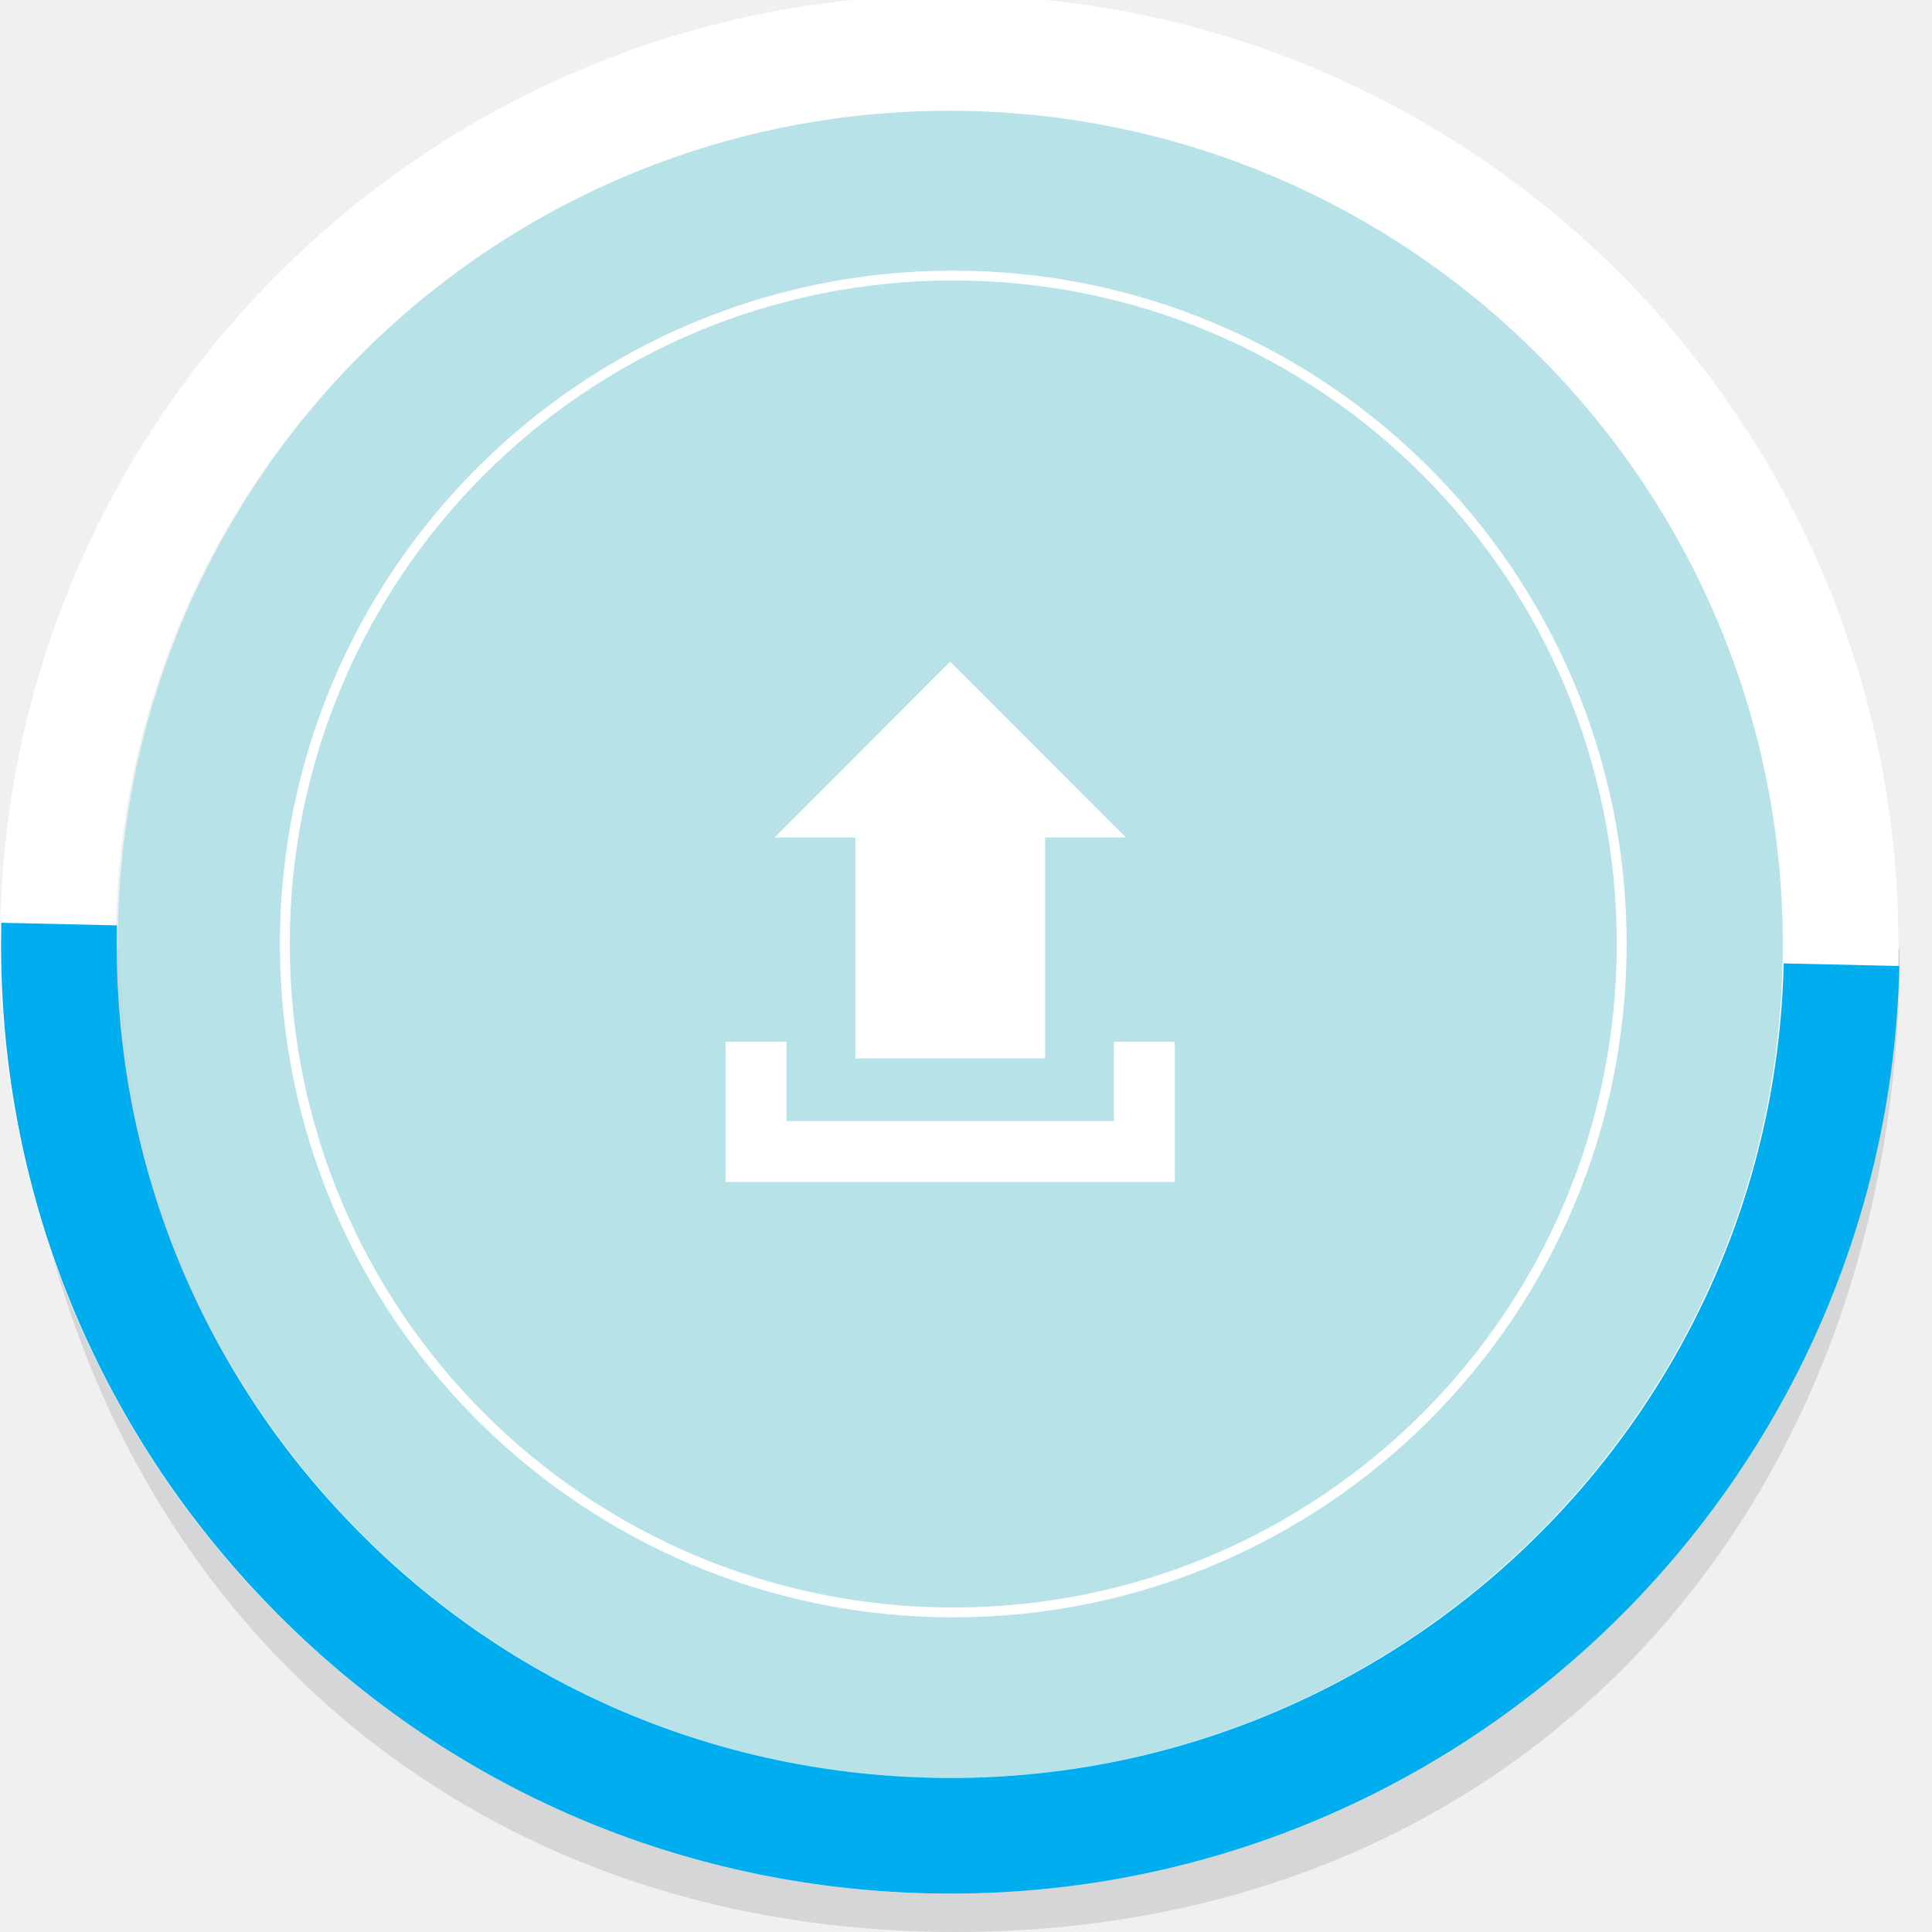
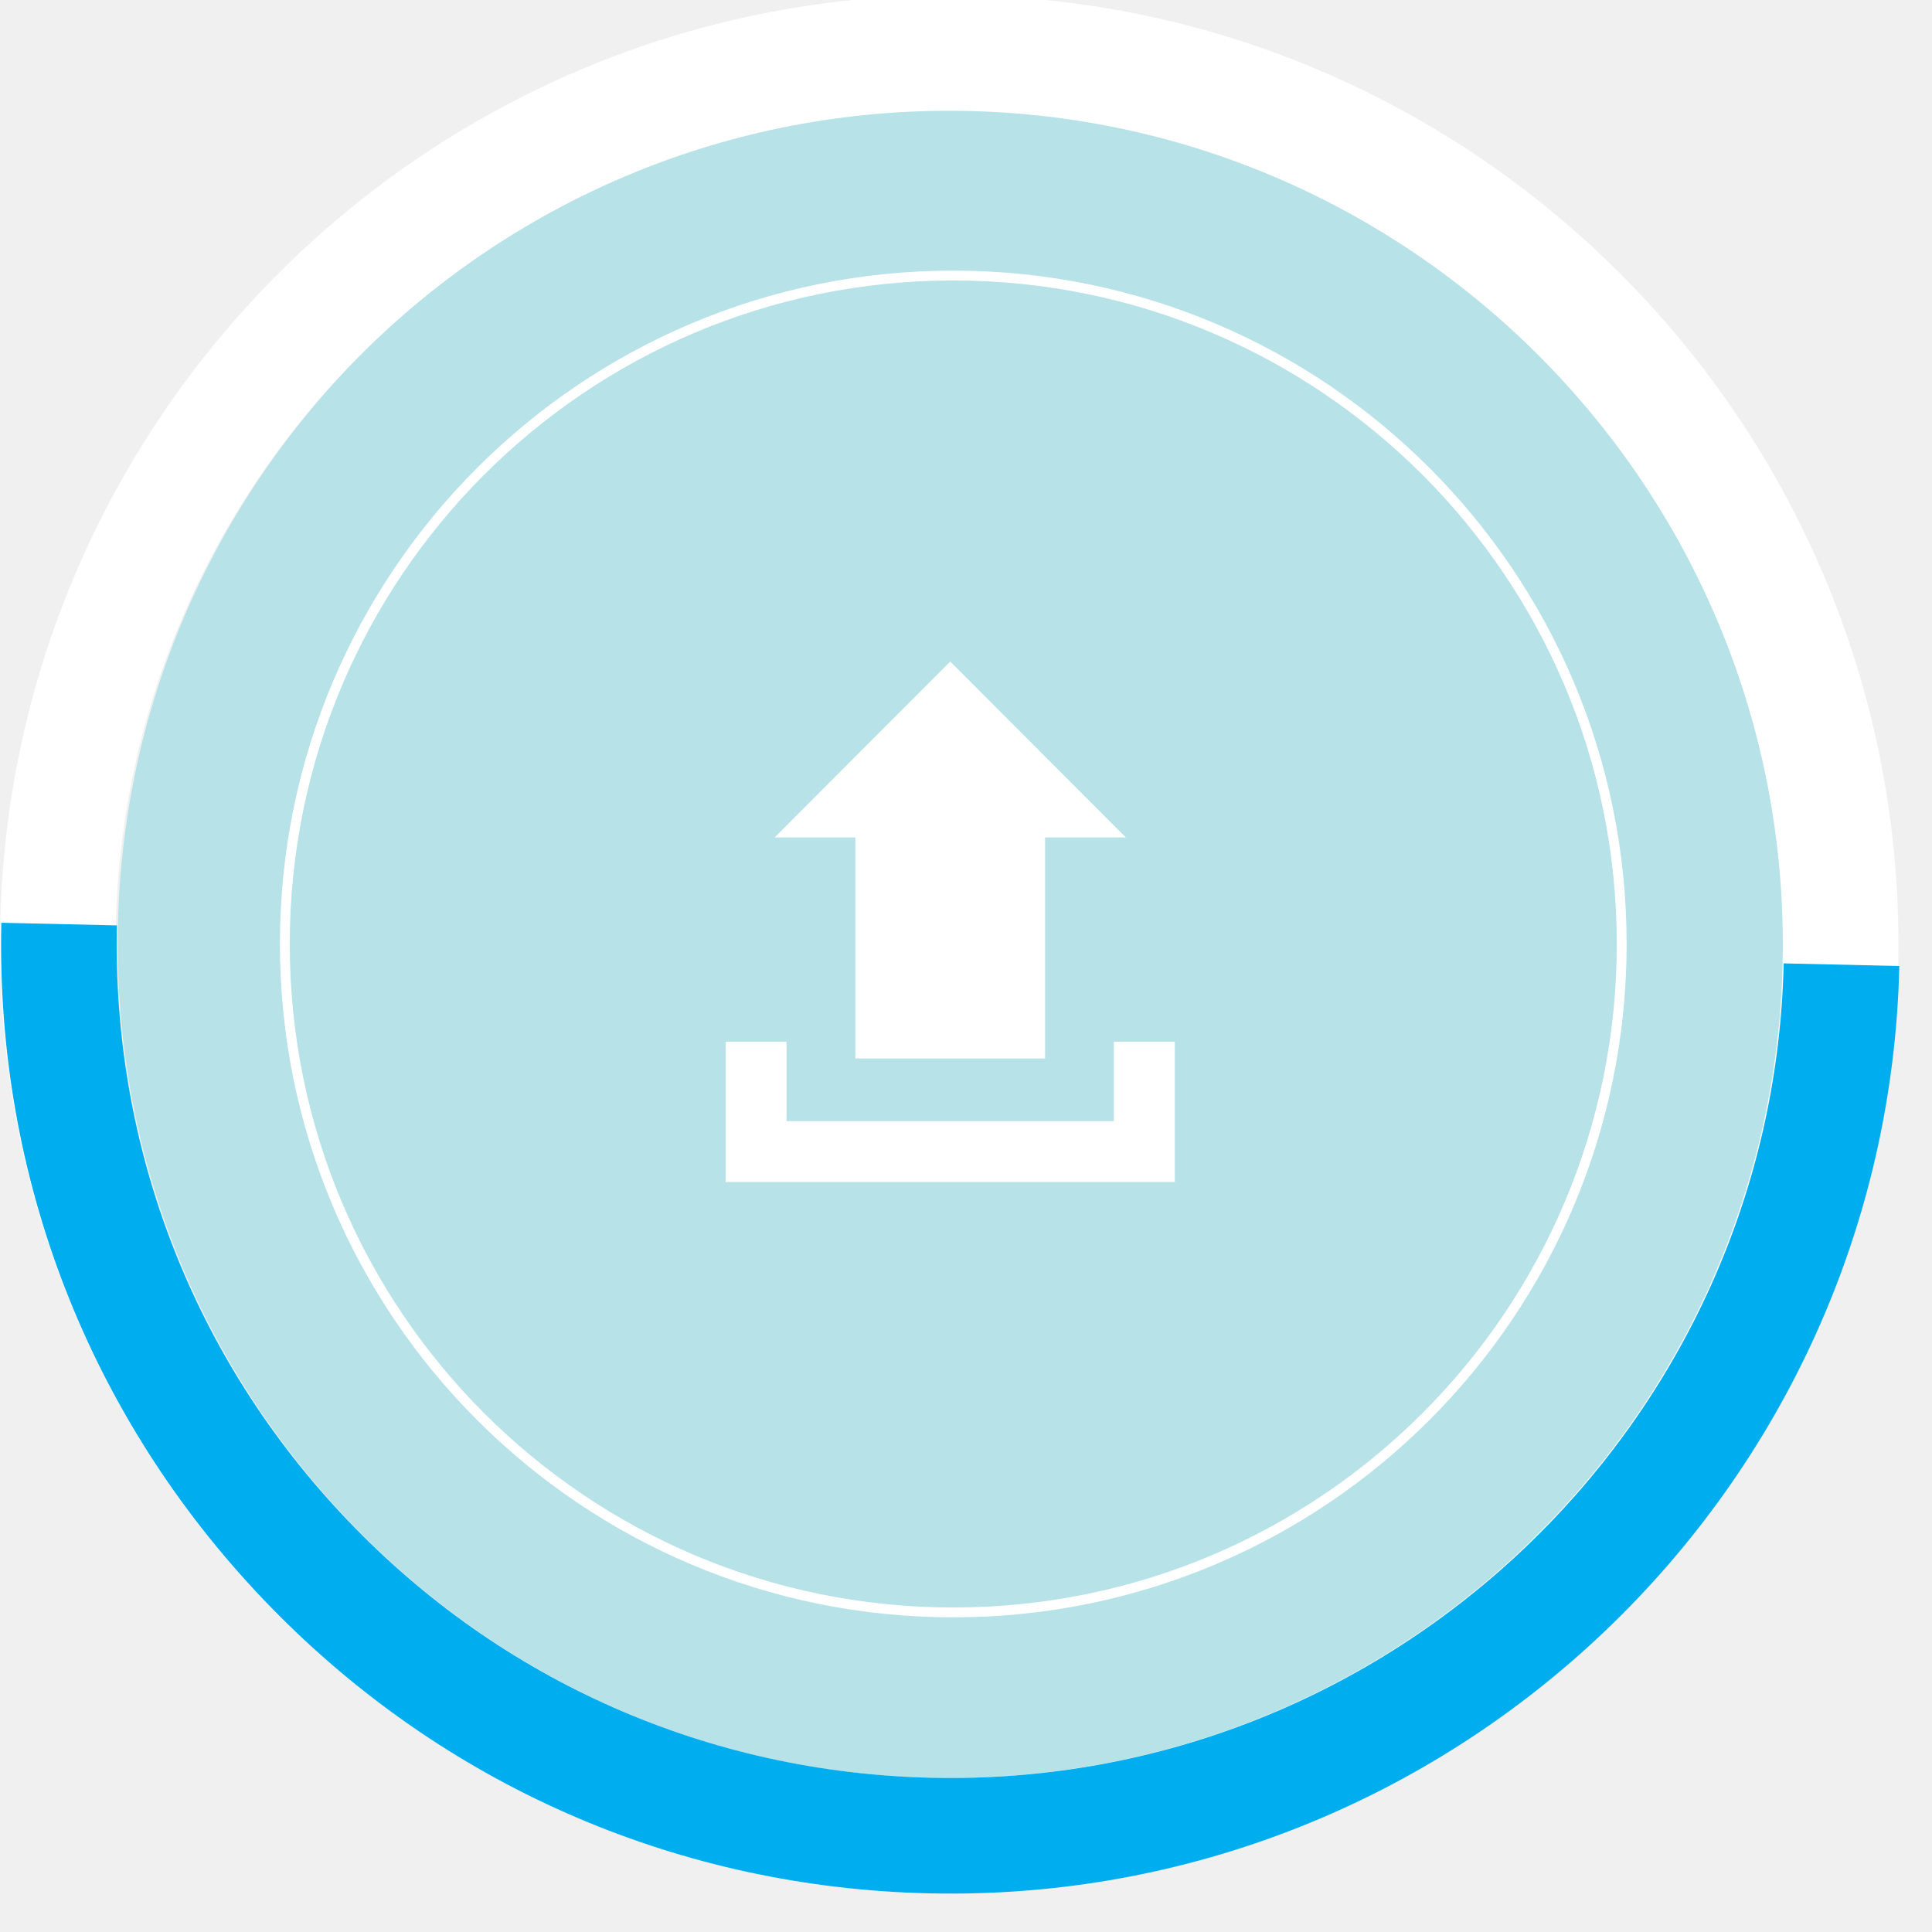
<svg xmlns="http://www.w3.org/2000/svg" version="1.1" id="Layer_1" x="0px" y="0px" width="196px" height="196px" viewBox="0 0 196 196" enable-background="new 0 0 196 196" xml:space="preserve">
-   <g opacity="0.9" enable-background="new    ">
-     <path fill="#D1D3D4" d="M181.74,96.238c0,46.817-37.951,84.767-84.767,84.767s-84.767-37.95-84.767-84.767 M1.214,96.238   c0,57.218,38.542,99.762,95.76,99.762c57.217,0,95.758-42.544,95.758-99.762" />
-   </g>
  <circle opacity="0.9" fill="#AFE0E7" enable-background="new    " cx="96.71" cy="95.766" r="84.767" />
  <circle fill="none" stroke="#FFFFFF" stroke-miterlimit="10" cx="96.709" cy="95.766" r="67.812" />
  <path id="upload-2-icon_1_" fill="#FFFFFF" d="M86.775,84.958h-8.193L96.4,67.111l17.818,17.847h-8.194v22.422H86.775V84.958z   M113.001,105.676v8.061H79.796v-8.061h-6.185v14.242h45.573v-14.242H113.001z" />
  <path fill="#FFFFFF" d="M96.297,192.104C43.198,192.104,0,148.904,0,95.81C0,42.71,43.198-0.489,96.297-0.491  c53.1,0,96.299,43.199,96.299,96.301C192.596,148.904,149.396,192.104,96.297,192.104z M96.297,11.239  c-46.632,0-84.569,37.938-84.569,84.57c0,46.628,37.938,84.566,84.569,84.566s84.568-37.938,84.568-84.566  C180.865,49.178,142.928,11.239,96.297,11.239z" />
-   <path fill="#00AEEF" d="M28.355,163.943c17.598,17.597,40.894,27.567,65.858,28.136c53.087,1.211,97.258-40.992,98.471-94.076  l-11.729-0.269c-1.062,46.62-39.854,83.681-86.474,82.618c-22.585-0.516-43.632-9.775-59.22-26.125  c-15.602-16.33-23.911-37.761-23.4-60.347L0.136,93.613c-0.586,25.716,8.877,50.12,26.646,68.72  C27.301,162.876,27.828,163.413,28.355,163.943z" />
+   <path fill="#00AEEF" d="M28.355,163.943c17.598,17.597,40.894,27.566,65.858,28.136c53.087,1.211,97.258-40.992,98.471-94.076  l-11.729-0.269c-1.062,46.62-39.854,83.681-86.474,82.618c-22.585-0.516-43.632-9.774-59.22-26.125  c-15.602-16.33-23.911-37.761-23.4-60.347L0.136,93.613c-0.586,25.716,8.877,50.12,26.646,68.72  C27.301,162.876,27.828,163.413,28.355,163.943z" />
</svg>
